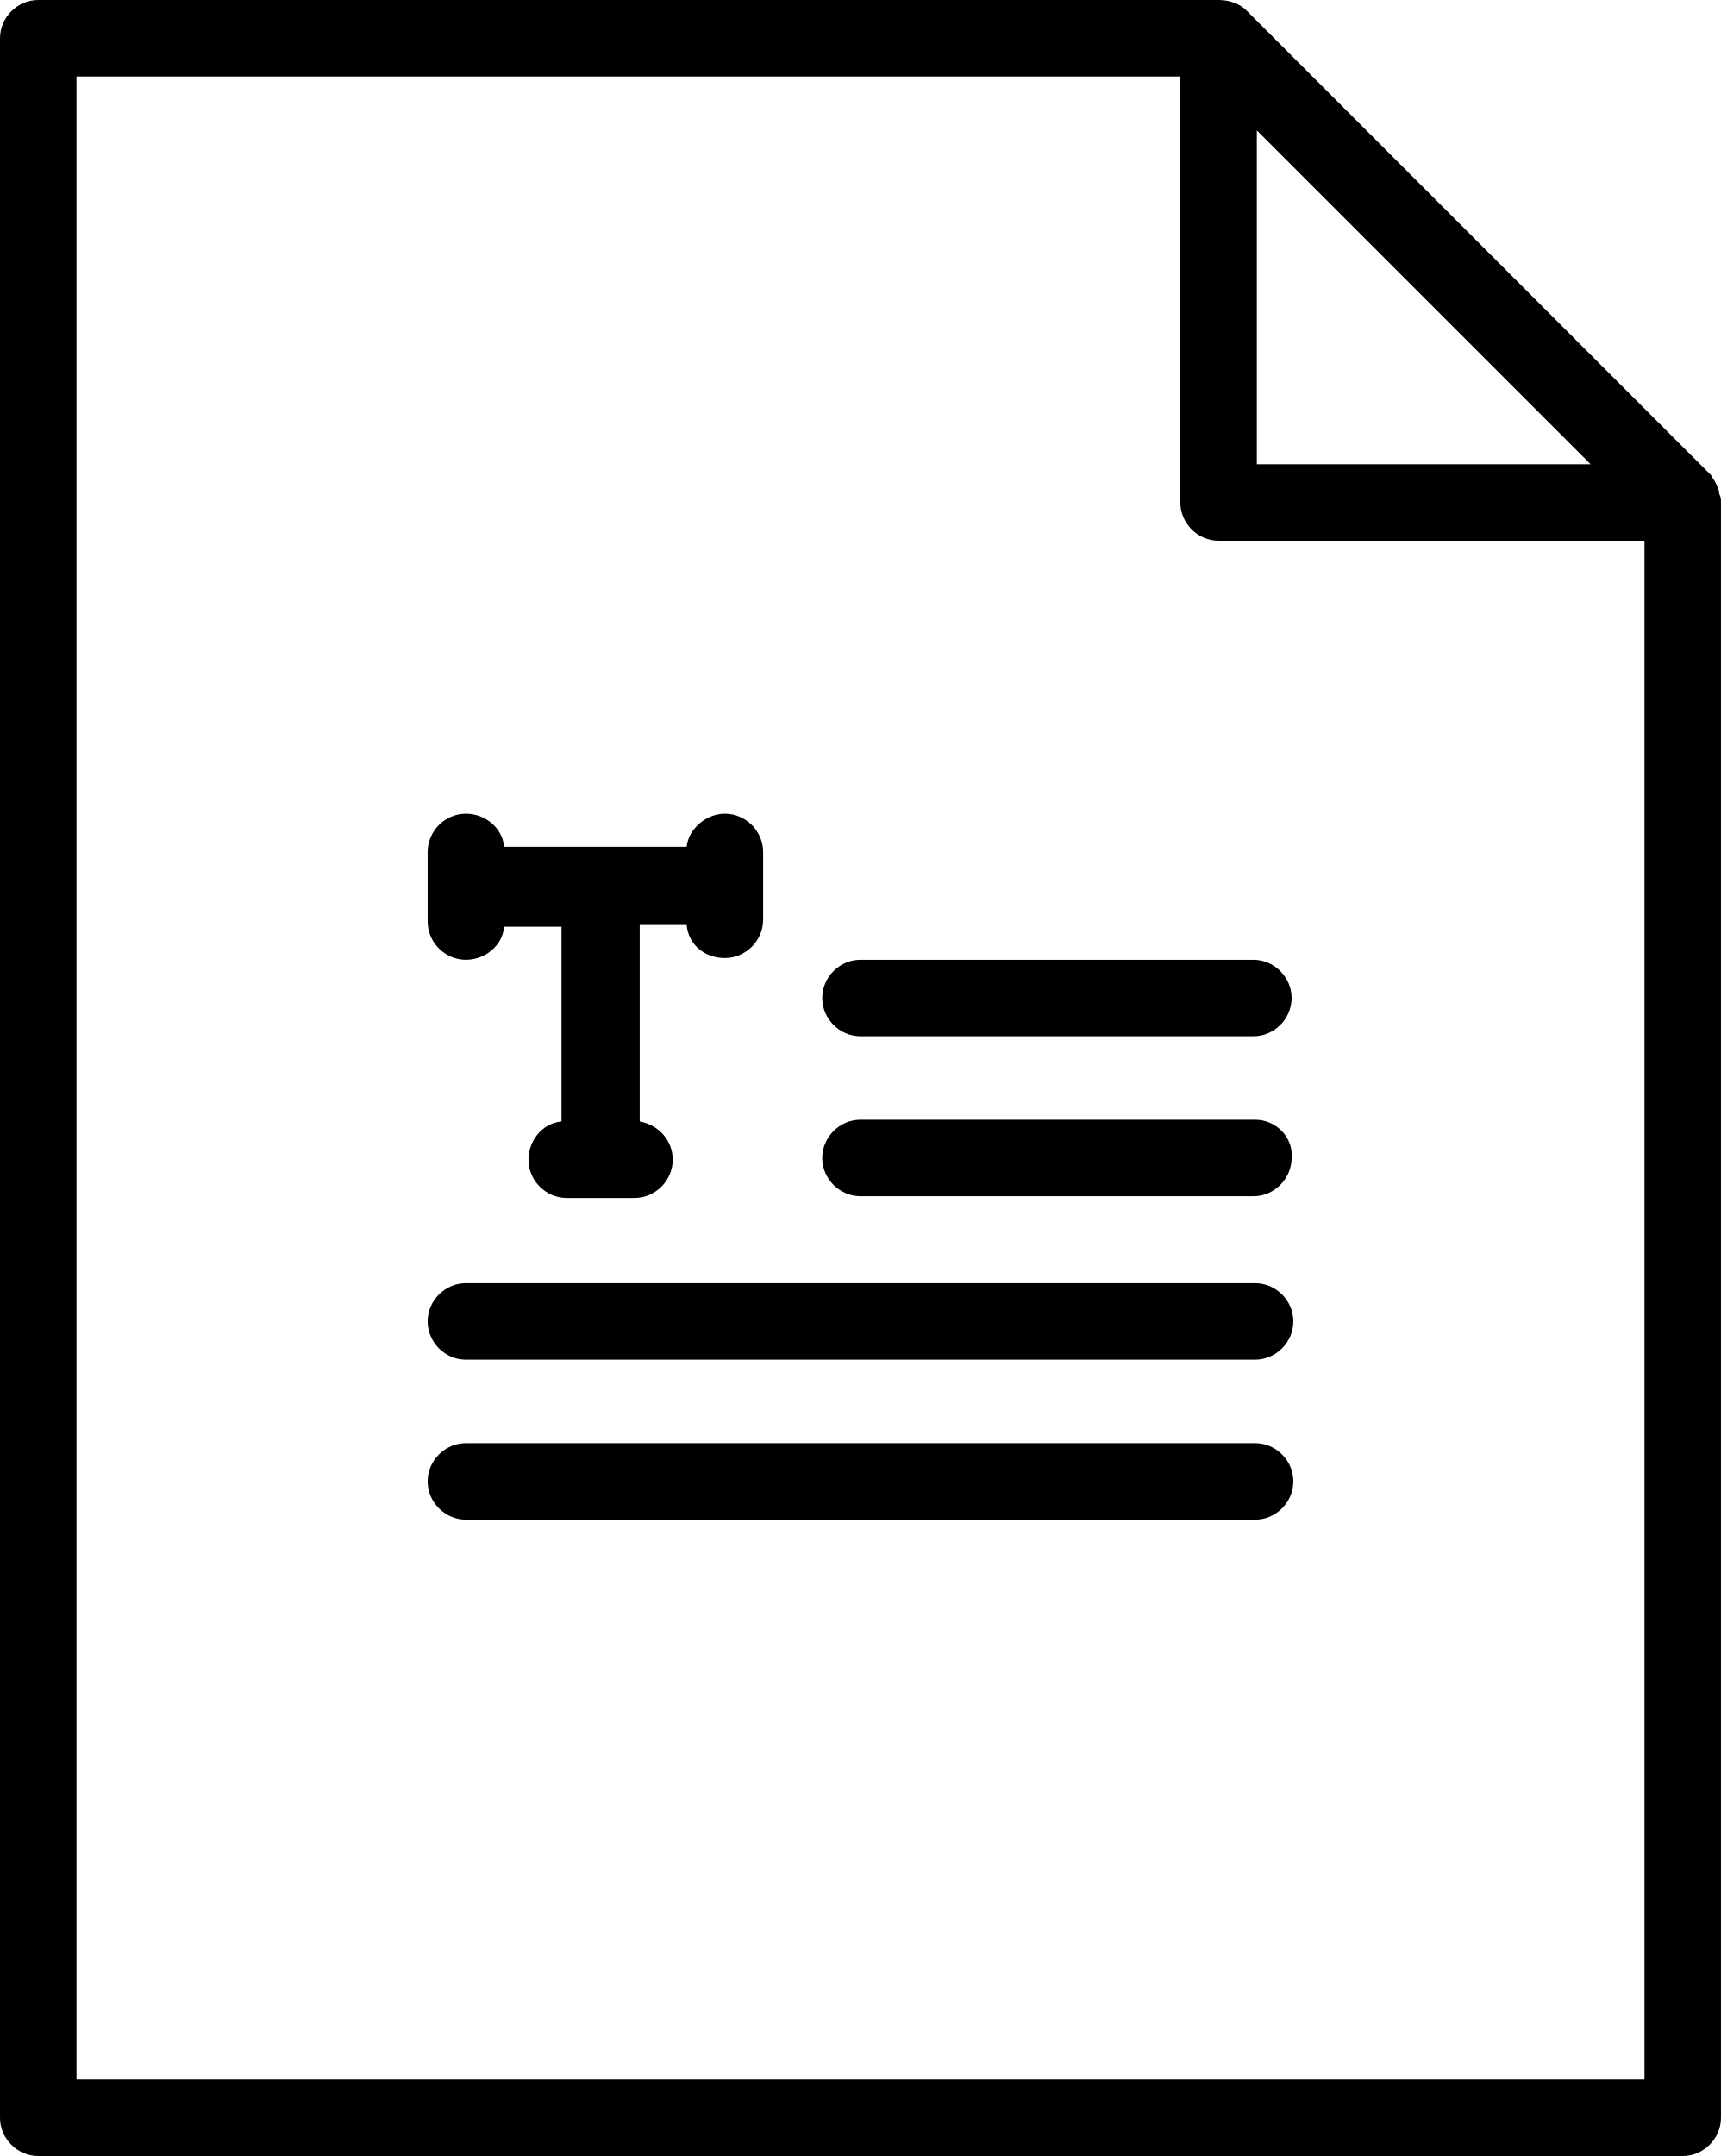
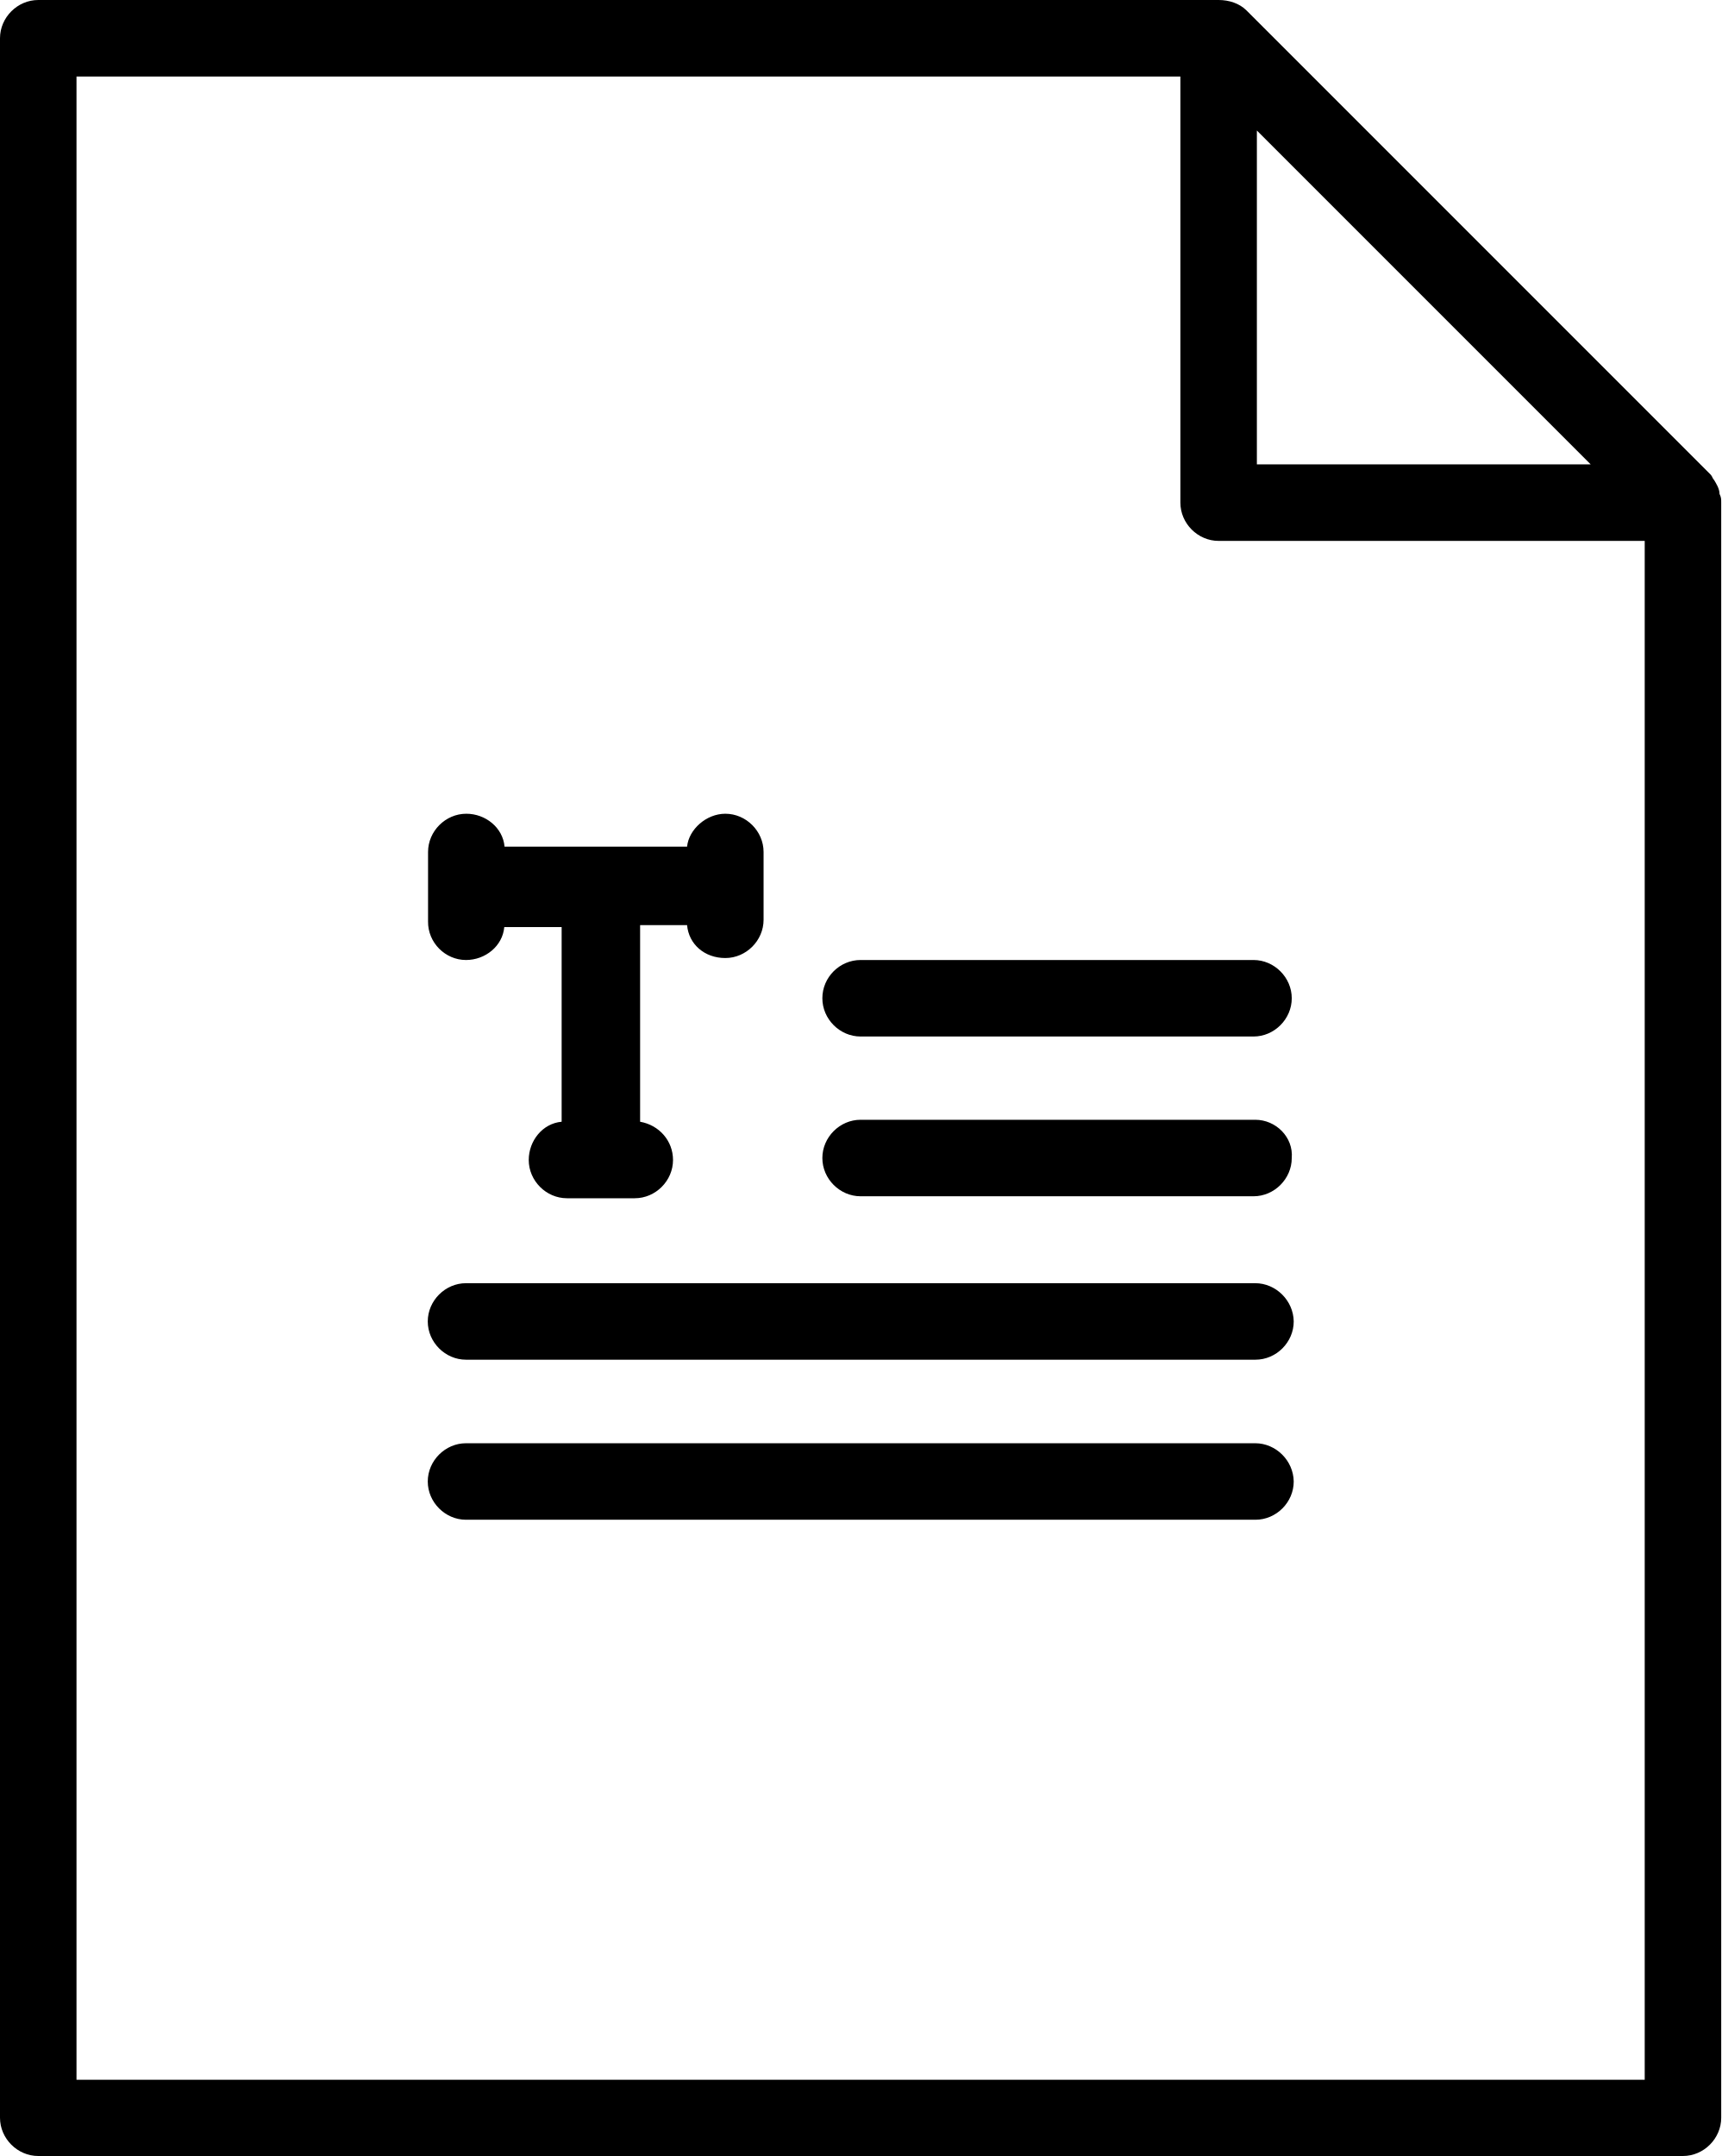
- <svg xmlns="http://www.w3.org/2000/svg" version="1.1" x="0px" y="0px" viewBox="0 0 99 124" enable-background="new 0 0 99 124" xml:space="preserve">
+ <svg xmlns="http://www.w3.org/2000/svg" version="1.1" id="Layer_1" x="0px" y="0px" viewBox="0 12.7 612 766.5" enable-background="new 0 12.7 612 766.5" xml:space="preserve">
  <g id="pdf_2_" display="none">
    <g id="pdf" display="inline">
      <g>
-         <path fill-rule="evenodd" clip-rule="evenodd" d="M98.9,28.3c0-0.1,0-0.2-0.1-0.3c-0.1-0.3-0.3-0.5-0.5-0.7L71.6,0.6v0     c-0.1-0.1-0.2-0.2-0.3-0.3c-0.1-0.1-0.2-0.1-0.4-0.2c-0.1,0-0.2-0.1-0.3-0.1C70.5,0,70.3,0,70.1,0H2.2C1,0,0,1,0,2.2v119.6     c0,1.2,1,2.2,2.2,2.2h94.6c1.2,0,2.2-1,2.2-2.2V28.8C99,28.7,99,28.5,98.9,28.3z M72.3,7.5l19.2,19.2H72.3V7.5z M94.6,119.6H4.4     V4.4h63.5v24.5c0,1.2,1,2.2,2.2,2.2h24.5V119.6z M59.2,71.2c-3.1-3.4-6.2-8.1-8.5-12.7c2.4-10.4,0.7-12.6,0-13.5     c-0.8-1-1.9-1.5-3.1-1.5c-0.5,0-1,0.1-1.5,0.3c-1.3,0.4-2.3,1.4-2.9,2.7c-1.1,2.7-0.4,6.9,2.1,12.6c-1.5,5.9-4,12.8-6.6,18.6     c-7.1,3.3-10.8,6.5-11.1,9.9c-0.1,1.1,0,3.2,2.4,5c0.7,0.5,1.5,0.8,2.4,0.8c2,0,3.8-1.4,5.9-4.3c1.3-1.9,2.8-4.4,4.3-7.5     c4.6-2,10.1-3.7,14.9-4.8c2.9,2.7,5.6,4.1,8,4.1c2,0,3.7-0.9,4.9-2.6c1.6-2.3,1.3-4,0.8-5c-0.9-1.7-2.9-2.6-6.2-2.6     C63.3,70.6,61.3,70.8,59.2,71.2z M32.4,89.2c-0.9-0.7-0.8-1.1-0.8-1.3c0.1-1,1.7-2.8,5.6-5C34.2,88.4,32.6,89.1,32.4,89.2z      M46.8,48.1c0.1-0.3,0.3-0.4,0.4-0.4c0.1,0,0.1,0,0.2,0c0.3,0.4,0.6,2,0,5.9C46.7,51.2,46.4,49.1,46.8,48.1z M43.5,76.7     c1.8-4.4,3.6-9.2,4.9-13.7c2,3.7,4.5,7.2,6.9,10.1C51.4,73.9,47.3,75.2,43.5,76.7z M67.4,75.1c0,0.1-0.1,0.4-0.4,0.8     c-0.6,0.8-1.1,0.9-1.5,0.9c-1,0-2.3-0.6-3.8-1.8c1.2-0.2,2.3-0.2,3.2-0.2C66.5,74.7,67.2,75,67.4,75.1z" />
+         <path d="M611.4,187.7c0-0.6,0-1.2-0.6-1.9c-0.6-1.9-1.9-3.1-3.1-4.3L442.6,16.4l0,0c-0.6-0.6-1.2-1.2-1.9-1.9s-1.2-0.6-2.5-1.2     c-0.6,0-1.2-0.6-1.9-0.6c-0.6,0-1.9,0-3.1,0H13.6C6.2,12.7,0,18.9,0,26.3v739.3c0,7.4,6.2,13.6,13.6,13.6h584.8     c7.4,0,13.6-6.2,13.6-13.6V190.8C612,190.1,612,188.9,611.4,187.7z M446.9,59.1l118.7,118.7H446.9V59.1z M584.8,752.1H27.2V39.9     h392.5v151.5c0,7.4,6.2,13.6,13.6,13.6h151.5V752.1z M366,452.9c-19.2-21-38.3-50.1-52.5-78.5c14.8-64.3,4.3-77.9,0-83.5     c-4.9-6.2-11.7-9.3-19.2-9.3c-3.1,0-6.2,0.6-9.3,1.9c-8,2.5-14.2,8.7-17.9,16.7c-6.8,16.7-2.5,42.7,13,77.9     c-9.3,36.5-24.7,79.1-40.8,115c-43.9,20.4-66.8,40.2-68.6,61.2c-0.6,6.8,0,19.8,14.8,30.9c4.3,3.1,9.3,4.9,14.8,4.9     c12.4,0,23.5-8.7,36.5-26.6c8-11.7,17.3-27.2,26.6-46.4c28.4-12.4,62.4-22.9,92.1-29.7c17.9,16.7,34.6,25.3,49.5,25.3     c12.4,0,22.9-5.6,30.3-16.1c9.9-14.2,8-24.7,4.9-30.9c-5.6-10.5-17.9-16.1-38.3-16.1C391.3,449.2,378.9,450.4,366,452.9z      M200.3,564.1c-5.6-4.3-4.9-6.8-4.9-8c0.6-6.2,10.5-17.3,34.6-30.9C211.4,559.2,201.5,563.5,200.3,564.1z M289.3,310.1     c0.6-1.9,1.9-2.5,2.5-2.5c0.6,0,0.6,0,1.2,0c1.9,2.5,3.7,12.4,0,36.5C288.7,329.2,286.8,316.3,289.3,310.1z M268.9,486.9     c11.1-27.2,22.3-56.9,30.3-84.7c12.4,22.9,27.8,44.5,42.7,62.4C317.7,469.6,292.4,477.6,268.9,486.9z M416.7,477     c0,0.6-0.6,2.5-2.5,4.9c-3.7,4.9-6.8,5.6-9.3,5.6c-6.2,0-14.2-3.7-23.5-11.1c7.4-1.2,14.2-1.2,19.8-1.2     C411.1,474.5,415.4,476.4,416.7,477z" />
      </g>
    </g>
  </g>
  <g id="Layer_2" display="none">
    <g id="image" display="inline">
      <g>
-         <path fill-rule="evenodd" clip-rule="evenodd" d="M98.9,28.4c-0.1-0.3-0.2-0.5-0.3-0.8c-0.1-0.1-0.2-0.2-0.3-0.3L71.6,0.6     c-0.4-0.4-1-0.6-1.6-0.6H2.2C1,0,0,1,0,2.2v119.6c0,1.2,1,2.2,2.2,2.2h94.6c1.2,0,2.2-1,2.2-2.2V28.9C99,28.7,99,28.6,98.9,28.4z      M72.3,7.5l19.2,19.2H72.3V7.5z M94.6,119.6H4.4V4.4h63.5v24.5c0,1.2,1,2.2,2.2,2.2h24.5V119.6z M24.6,47.2v37.9     c0,1.2,1,2.2,2.2,2.2h45.4c1.2,0,2.2-1,2.2-2.2V47.2c0-1.2-1-2.2-2.2-2.2H26.8C25.6,45,24.6,46,24.6,47.2z M29,49.4h41v18.2     l-9.2-9.2c-0.8-0.8-2.3-0.8-3.1,0L43.3,72.7l-4.2-4.3c-0.8-0.8-2.3-0.8-3.1,0l-6.9,7V49.4z M29,81.6l8.5-8.5l4.3,4.2     c0.8,0.8,2.3,0.8,3.1,0l14.3-14.3L70,73.8V83H29V81.6z M46.6,59.2c0-3.6-2.9-6.5-6.5-6.5c-3.6,0-6.5,2.9-6.5,6.5     c0,3.6,2.9,6.5,6.5,6.5C43.7,65.7,46.6,62.8,46.6,59.2z M38,59.2c0-1.1,0.9-2.1,2.1-2.1c1.2,0,2.1,0.9,2.1,2.1     c0,1.1-0.9,2.1-2.1,2.1C38.9,61.3,38,60.4,38,59.2z" />
+         <path d="M611.4,188.3c-0.6-1.9-1.2-3.1-1.9-4.9c-0.6-0.6-1.2-1.2-1.9-1.9L442.6,16.4c-2.5-2.5-6.2-3.7-9.9-3.7H13.6     C6.2,12.7,0,18.9,0,26.3v739.3c0,7.4,6.2,13.6,13.6,13.6h584.8c7.4,0,13.6-6.2,13.6-13.6V191.4C612,190.1,612,189.5,611.4,188.3z      M446.9,59.1l118.7,118.7H446.9V59.1z M584.8,752.1H27.2V39.9h392.5v151.5c0,7.4,6.2,13.6,13.6,13.6h151.5V752.1z M152.1,304.5     v234.3c0,7.4,6.2,13.6,13.6,13.6h280.7c7.4,0,13.6-6.2,13.6-13.6V304.5c0-7.4-6.2-13.6-13.6-13.6H165.7     C158.3,290.9,152.1,297.1,152.1,304.5z M179.3,318.1h253.5v112.5l-56.9-56.9c-4.9-4.9-14.2-4.9-19.2,0l-89,88.4l-26-26.6     c-4.9-4.9-14.2-4.9-19.2,0l-42.7,43.3V318.1H179.3z M179.3,517.2l52.5-52.5l26.6,26c4.9,4.9,14.2,4.9,19.2,0l88.4-88.4l66.8,66.8     v56.9H179.3V517.2z M288.1,378.7c0-22.3-17.9-40.2-40.2-40.2c-22.3,0-40.2,17.9-40.2,40.2c0,22.3,17.9,40.2,40.2,40.2     S288.1,400.9,288.1,378.7z M234.9,378.7c0-6.8,5.6-13,13-13c7.4,0,13,5.6,13,13c0,6.8-5.6,13-13,13     C240.5,391.7,234.9,386.1,234.9,378.7z" />
      </g>
    </g>
  </g>
  <g id="Layer_3" display="none">
    <g id="video" display="inline">
      <g>
-         <path fill-rule="evenodd" clip-rule="evenodd" d="M98.9,28.4c-0.1-0.3-0.2-0.5-0.3-0.8c-0.1-0.1-0.2-0.2-0.3-0.3L71.6,0.6     c-0.4-0.4-1-0.6-1.6-0.6H2.2C1,0,0,1,0,2.2v119.6c0,1.2,1,2.2,2.2,2.2h94.6c1.2,0,2.2-1,2.2-2.2V28.9C99,28.7,99,28.6,98.9,28.4z      M72.3,7.5l19.2,19.2H72.3V7.5z M94.6,119.6H4.4V4.4h63.5v24.5c0,1.2,1,2.2,2.2,2.2h24.5V119.6z M59.9,67l-14.5-9.9     c-0.7-0.5-1.5-0.5-2.3-0.1c-0.7,0.4-1.2,1.1-1.2,1.9v19.8c0,0.8,0.5,1.6,1.2,1.9c0.3,0.2,0.7,0.3,1,0.3c0.4,0,0.9-0.1,1.2-0.4     l14.5-9.9c0.6-0.4,1-1.1,1-1.8C60.9,68.1,60.5,67.4,59.9,67z M46.4,74.6V63.1l8.4,5.8L46.4,74.6z M49.5,45.6     c-12.8,0-23.3,10.4-23.3,23.3c0,12.8,10.5,23.3,23.3,23.3c12.8,0,23.3-10.4,23.3-23.3C72.8,56,62.3,45.6,49.5,45.6z M49.5,87.7     c-10.4,0-18.9-8.5-18.9-18.9c0-10.4,8.5-18.9,18.9-18.9c10.4,0,18.9,8.5,18.9,18.9C68.4,79.3,59.9,87.7,49.5,87.7z" />
+         <path d="M611.4,188.3c-0.6-1.9-1.2-3.1-1.9-4.9c-0.6-0.6-1.2-1.2-1.9-1.9L442.6,16.4c-2.5-2.5-6.2-3.7-9.9-3.7H13.6     C6.2,12.7,0,18.9,0,26.3v739.3c0,7.4,6.2,13.6,13.6,13.6h584.8c7.4,0,13.6-6.2,13.6-13.6V191.4C612,190.1,612,189.5,611.4,188.3z      M446.9,59.1l118.7,118.7H446.9V59.1z M584.8,752.1H27.2V39.9h392.5v151.5c0,7.4,6.2,13.6,13.6,13.6h151.5V752.1z M370.3,426.9     l-89.6-61.2c-4.3-3.1-9.3-3.1-14.2-0.6c-4.3,2.5-7.4,6.8-7.4,11.7v122.4c0,4.9,3.1,9.9,7.4,11.7c1.9,1.2,4.3,1.9,6.2,1.9     c2.5,0,5.6-0.6,7.4-2.5l89.6-61.2c3.7-2.5,6.2-6.8,6.2-11.1C376.5,433.7,374,429.4,370.3,426.9z M286.8,473.9v-71.1l51.9,35.9     L286.8,473.9z M306,294.6c-79.1,0-144,64.3-144,144c0,79.1,64.9,144,144,144s144-64.3,144-144S385.1,294.6,306,294.6z M306,554.9     c-64.3,0-116.8-52.5-116.8-116.8S241.7,321.2,306,321.2S422.8,373.7,422.8,438C422.8,502.9,370.3,554.9,306,554.9z" />
      </g>
    </g>
  </g>
  <g id="Layer_4" display="none">
    <g id="zip" display="inline">
      <g>
-         <path fill-rule="evenodd" clip-rule="evenodd" d="M98.9,28.4c-0.1-0.3-0.2-0.5-0.3-0.8c0,0,0,0,0,0c-0.1-0.1-0.2-0.2-0.3-0.3     L71.7,0.6c-0.4-0.4-1-0.6-1.6-0.6H2.2C1,0,0,1,0,2.2v119.6c0,1.2,1,2.2,2.2,2.2h94.6c1.2,0,2.2-1,2.2-2.2V28.9     C99,28.7,99,28.6,98.9,28.4z M72.3,7.5l19.2,19.2H72.3V7.5z M94.6,119.6H4.4V4.4h63.5v24.5c0,1.2,1,2.2,2.2,2.2h24.5V119.6z      M49.7,84.7c0.6,0,1.1-0.2,1.6-0.6c0.4-0.4,0.6-1,0.6-1.6c0-0.6-0.2-1.1-0.6-1.6c-0.8-0.8-2.3-0.8-3.1,0c-0.4,0.4-0.6,1-0.6,1.6     c0,0.6,0.2,1.1,0.6,1.6C48.5,84.5,49.1,84.7,49.7,84.7z M55.8,68.4h-3.9v-2.7h3c1.2,0,2.2-1,2.2-2.2c0-1.2-1-2.2-2.2-2.2h-3v-3.2     h3c1.2,0,2.2-1,2.2-2.2c0-1.2-1-2.2-2.2-2.2h-3v-3.2h3c1.2,0,2.2-1,2.2-2.2c0-1.2-1-2.2-2.2-2.2h-3v-1.6c0-1.2-1-2.2-2.2-2.2     h-5.2c-1.2,0-2.2,1-2.2,2.2c0,1.2,1,2.2,2.2,2.2h3v3.2h-3c-1.2,0-2.2,1-2.2,2.2c0,1.2,1,2.2,2.2,2.2h3v3.2h-3     c-1.2,0-2.2,1-2.2,2.2c0,1.2,1,2.2,2.2,2.2h3v6.5h-4.3c-1.2,0-2.2,1-2.2,2.2V89c0,1.2,1,2.2,2.2,2.2h12.7c1.2,0,2.2-1,2.2-2.2     V70.6C58,69.4,57,68.4,55.8,68.4z M53.6,86.8h-8.3v-14h8.3V86.8z" />
+         <path d="M611.4,188.3c-0.6-1.9-1.2-3.1-1.9-4.9l0,0c-0.6-0.6-1.2-1.2-1.9-1.9L443.2,16.4c-2.5-2.5-6.2-3.7-9.9-3.7H13.6     C6.2,12.7,0,18.9,0,26.3v739.3c0,7.4,6.2,13.6,13.6,13.6h584.8c7.4,0,13.6-6.2,13.6-13.6V191.4C612,190.1,612,189.5,611.4,188.3z      M446.9,59.1l118.7,118.7H446.9V59.1z M584.8,752.1H27.2V39.9h392.5v151.5c0,7.4,6.2,13.6,13.6,13.6h151.5V752.1z M307.2,536.3     c3.7,0,6.8-1.2,9.9-3.7c2.5-2.5,3.7-6.2,3.7-9.9c0-3.7-1.2-6.8-3.7-9.9c-4.9-4.9-14.2-4.9-19.2,0c-2.5,2.5-3.7,6.2-3.7,9.9     c0,3.7,1.2,6.8,3.7,9.9C299.8,535.1,303.5,536.3,307.2,536.3z M344.9,435.6h-24.1v-16.7h18.5c7.4,0,13.6-6.2,13.6-13.6     s-6.2-13.6-13.6-13.6h-18.5v-19.8h18.5c7.4,0,13.6-6.2,13.6-13.6s-6.2-13.6-13.6-13.6h-18.5v-19.8h18.5c7.4,0,13.6-6.2,13.6-13.6     c0-7.4-6.2-13.6-13.6-13.6h-18.5v-9.9c0-7.4-6.2-13.6-13.6-13.6h-32.1c-7.4,0-13.6,6.2-13.6,13.6s6.2,13.6,13.6,13.6h18.5v19.8     h-18.5c-7.4,0-13.6,6.2-13.6,13.6s6.2,13.6,13.6,13.6h18.5v19.8h-18.5c-7.4,0-13.6,6.2-13.6,13.6s6.2,13.6,13.6,13.6h18.5v40.2     h-26.6c-7.4,0-13.6,6.2-13.6,13.6v113.7c0,7.4,6.2,13.6,13.6,13.6h78.5c7.4,0,13.6-6.2,13.6-13.6V449.2     C358.5,441.7,352.4,435.6,344.9,435.6z M331.3,549.3H280v-86.5h51.3V549.3z" />
      </g>
    </g>
  </g>
  <g id="Layer_5">
    <g id="txt">
      <g>
-         <path fill-rule="evenodd" clip-rule="evenodd" d="M98.9,28.4c0-0.3-0.2-0.6-0.3-0.8c-0.1-0.1-0.1-0.2-0.2-0.3h0L71.7,0.6     c-0.4-0.4-1-0.6-1.6-0.6H2.2C1,0,0,1,0,2.2v119.6c0,1.2,1,2.2,2.2,2.2h94.6c1.2,0,2.2-1,2.2-2.2V28.9C99,28.7,99,28.6,98.9,28.4z      M72.3,7.5l19.2,19.2H72.3V7.5z M94.6,119.6H4.4V4.4h63.5v24.5c0,1.2,1,2.2,2.2,2.2h24.5V119.6z M26.8,55.2     c1.1,0,2.1-0.8,2.2-1.9h3.3v11.2c-1.1,0.1-1.9,1.1-1.9,2.2c0,1.2,1,2.2,2.2,2.2h3.9c1.2,0,2.2-1,2.2-2.2c0-1.1-0.8-2-1.9-2.2     V53.2h2.7c0.1,1.1,1,1.9,2.2,1.9c1.2,0,2.2-1,2.2-2.2v-3.9c0-1.2-1-2.2-2.2-2.2c-1.1,0-2.1,0.9-2.2,1.9H29     c-0.1-1.1-1.1-1.9-2.2-1.9c-1.2,0-2.2,1-2.2,2.2V53C24.6,54.2,25.6,55.2,26.8,55.2z M72.2,73.8H26.8c-1.2,0-2.2,1-2.2,2.2     c0,1.2,1,2.2,2.2,2.2h45.4c1.2,0,2.2-1,2.2-2.2C74.4,74.8,73.4,73.8,72.2,73.8z M72.2,83H26.8c-1.2,0-2.2,1-2.2,2.2     c0,1.2,1,2.2,2.2,2.2h45.4c1.2,0,2.2-1,2.2-2.2C74.4,84,73.4,83,72.2,83z M47.3,57.4c0,1.2,1,2.2,2.2,2.2h22.6     c1.2,0,2.2-1,2.2-2.2c0-1.2-1-2.2-2.2-2.2H49.5C48.3,55.2,47.3,56.2,47.3,57.4z M72.2,64.4H49.5c-1.2,0-2.2,1-2.2,2.2     c0,1.2,1,2.2,2.2,2.2h22.6c1.2,0,2.2-1,2.2-2.2C74.4,65.4,73.4,64.4,72.2,64.4z" />
+         <path d="M611.4,188.3c0-1.9-1.2-3.7-1.9-4.9c-0.6-0.6-0.6-1.2-1.2-1.9l0,0L443.2,16.4c-2.5-2.5-6.2-3.7-9.9-3.7H13.6     C6.2,12.7,0,18.9,0,26.3v739.3c0,7.4,6.2,13.6,13.6,13.6h584.8c7.4,0,13.6-6.2,13.6-13.6V191.4C612,190.1,612,189.5,611.4,188.3z      M446.9,59.1l118.7,118.7H446.9V59.1z M584.8,752.1H27.2V39.9h392.5v151.5c0,7.4,6.2,13.6,13.6,13.6h151.5V752.1z M165.7,354     c6.8,0,13-4.9,13.6-11.7h20.4v69.2c-6.8,0.6-11.7,6.8-11.7,13.6c0,7.4,6.2,13.6,13.6,13.6h24.1c7.4,0,13.6-6.2,13.6-13.6     c0-6.8-4.9-12.4-11.7-13.6v-69.9h16.7c0.6,6.8,6.2,11.7,13.6,11.7c7.4,0,13.6-6.2,13.6-13.6v-24.1c0-7.4-6.2-13.6-13.6-13.6     c-6.8,0-13,5.6-13.6,11.7h-64.9c-0.6-6.8-6.8-11.7-13.6-11.7c-7.4,0-13.6,6.2-13.6,13.6v24.7C152.1,347.8,158.3,354,165.7,354z      M446.3,468.9H165.7c-7.4,0-13.6,6.2-13.6,13.6c0,7.4,6.2,13.6,13.6,13.6h280.7c7.4,0,13.6-6.2,13.6-13.6     C459.9,475.1,453.7,468.9,446.3,468.9z M446.3,525.8H165.7c-7.4,0-13.6,6.2-13.6,13.6s6.2,13.6,13.6,13.6h280.7     c7.4,0,13.6-6.2,13.6-13.6C459.9,532,453.7,525.8,446.3,525.8z M292.4,367.6c0,7.4,6.2,13.6,13.6,13.6h139.7     c7.4,0,13.6-6.2,13.6-13.6s-6.2-13.6-13.6-13.6H306C298.6,354,292.4,360.1,292.4,367.6z M446.3,410.8H306     c-7.4,0-13.6,6.2-13.6,13.6c0,7.4,6.2,13.6,13.6,13.6h139.7c7.4,0,13.6-6.2,13.6-13.6C459.9,417,453.7,410.8,446.3,410.8z" />
      </g>
    </g>
  </g>
  <g id="Layer_6" display="none">
    <g id="powerpoint" display="inline">
      <g>
-         <path fill-rule="evenodd" clip-rule="evenodd" d="M98.3,27.3L71.6,0.6c-0.4-0.4-1-0.6-1.6-0.6H2.2C1,0,0,1,0,2.2v119.6     c0,1.2,1,2.2,2.2,2.2h94.6c1.2,0,2.2-1,2.2-2.2V28.9C99,28.3,98.7,27.7,98.3,27.3z M72.3,7.5l19.2,19.2H72.3V7.5z M94.6,119.6     H4.4V4.4h63.5v24.5c0,1.2,1,2.2,2.2,2.2h24.5V119.6z M52.4,45.9c-1.2,0-2.2,1-2.2,2.2v17.8c0,1.2,1,2.2,2.2,2.2h17.8     c1.2,0,2.2-1,2.2-2.2C72.4,54.9,63.5,45.9,52.4,45.9z M54.6,63.7V50.5c6.9,1,12.3,6.4,13.3,13.3H54.6z M64.1,69.9H48.4V54.3     c0-1.2-1-2.2-2.2-2.2c-11,0-20,9-20,20c0,11,9,20,20,20c11,0,20-9,20-20C66.3,70.9,65.3,69.9,64.1,69.9z M46.2,87.7     c-8.6,0-15.6-7-15.6-15.6c0-7.9,5.9-14.4,13.4-15.5v15.5c0,1.2,1,2.2,2.2,2.2h15.5C60.7,81.9,54.1,87.7,46.2,87.7z" />
+         <path d="M607.7,181.5L442.6,16.4c-2.5-2.5-6.2-3.7-9.9-3.7H13.6C6.2,12.7,0,18.9,0,26.3v739.3c0,7.4,6.2,13.6,13.6,13.6h584.8     c7.4,0,13.6-6.2,13.6-13.6V191.4C612,187.7,610.1,184,607.7,181.5z M446.9,59.1l118.7,118.7H446.9V59.1z M584.8,752.1H27.2V39.9     h392.5v151.5c0,7.4,6.2,13.6,13.6,13.6h151.5V752.1z M323.9,296.5c-7.4,0-13.6,6.2-13.6,13.6v110c0,7.4,6.2,13.6,13.6,13.6h110     c7.4,0,13.6-6.2,13.6-13.6C447.6,352.1,392.5,296.5,323.9,296.5z M337.5,406.5v-81.6c42.7,6.2,76,39.6,82.2,82.2h-82.2V406.5z      M396.3,444.8h-97.1v-96.4c0-7.4-6.2-13.6-13.6-13.6c-68,0-123.6,55.6-123.6,123.6s55.6,123.6,123.6,123.6     s123.6-55.6,123.6-123.6C409.9,451,403.7,444.8,396.3,444.8z M285.6,554.9c-53.2,0-96.4-43.3-96.4-96.4c0-48.8,36.5-89,82.8-95.8     v95.8c0,7.4,6.2,13.6,13.6,13.6h95.8C375.2,519,334.4,554.9,285.6,554.9z" />
      </g>
    </g>
  </g>
  <g id="Layer_7" display="none">
    <g id="music" display="inline">
      <g>
-         <path fill-rule="evenodd" clip-rule="evenodd" d="M98.3,27.3L71.6,0.6c-0.4-0.4-1-0.6-1.6-0.6H2.2C1,0,0,1,0,2.2v119.6     c0,1.2,1,2.2,2.2,2.2h94.6c1.2,0,2.2-1,2.2-2.2V28.9C99,28.3,98.7,27.7,98.3,27.3z M72.3,7.5l19.2,19.2H72.3V7.5z M94.6,119.6     H4.4V4.4h63.5v24.5c0,1.2,1,2.2,2.2,2.2h24.5V119.6z M69.2,46.7c0-0.1-0.1-0.2-0.1-0.3c-0.1-0.1-0.1-0.3-0.2-0.4     c0-0.1-0.1-0.2-0.2-0.2c0-0.1-0.1-0.1-0.1-0.1c0,0-0.1-0.1-0.1-0.1c-0.1-0.1-0.1-0.1-0.2-0.1c0,0,0,0,0,0     c-0.1-0.1-0.1-0.1-0.2-0.1c-0.2-0.1-0.4-0.1-0.6-0.2c-0.1,0-0.2,0-0.4,0c-0.1,0-0.3,0-0.4,0c0,0-0.1,0-0.1,0l-24.8,6.2     c-0.1,0-0.1,0-0.2,0.1c-0.1,0-0.2,0-0.2,0.1c-0.3,0.1-0.6,0.3-0.8,0.6c-0.1,0.1-0.2,0.2-0.2,0.3c-0.1,0.1-0.1,0.2-0.2,0.3     c0,0,0,0,0,0C40.1,52.8,40,52.9,40,53c0,0.1-0.1,0.3-0.1,0.5v22.9c-1.3-0.7-2.7-1.2-4.3-1.2c-4.8,0-8.7,3.9-8.7,8.7     c0,4.8,3.9,8.7,8.7,8.7c4.8,0,8.7-3.9,8.7-8.7V55.2l20.6-5.2v20.1c-1.3-0.7-2.7-1.1-4.3-1.1c-4.8,0-8.7,3.9-8.7,8.7     c0,4.8,3.9,8.7,8.7,8.7c4.8,0,8.7-3.9,8.7-8.7V47.2C69.3,47.1,69.3,47,69.2,46.7C69.3,46.8,69.2,46.7,69.2,46.7z M35.6,88.3     c-2.4,0-4.3-1.9-4.3-4.3c0-2.4,1.9-4.3,4.3-4.3c2.4,0,4.3,1.9,4.3,4.3C39.9,86.3,38,88.3,35.6,88.3z M60.6,82     c-2.4,0-4.3-1.9-4.3-4.3c0-2.4,1.9-4.3,4.3-4.3c2.4,0,4.3,1.9,4.3,4.3C64.9,80.1,63,82,60.6,82z" />
+         <path d="M607.7,181.5L442.6,16.4c-2.5-2.5-6.2-3.7-9.9-3.7H13.6C6.2,12.7,0,18.9,0,26.3v739.3c0,7.4,6.2,13.6,13.6,13.6h584.8     c7.4,0,13.6-6.2,13.6-13.6V191.4C612,187.7,610.1,184,607.7,181.5z M446.9,59.1l118.7,118.7H446.9V59.1z M584.8,752.1H27.2V39.9     h392.5v151.5c0,7.4,6.2,13.6,13.6,13.6h151.5V752.1z M427.8,301.4c0-0.6-0.6-1.2-0.6-1.9c-0.6-0.6-0.6-1.9-1.2-2.5     c0-0.6-0.6-1.2-1.2-1.2c0-0.6-0.6-0.6-0.6-0.6l-0.6-0.6c-0.6-0.6-0.6-0.6-1.2-0.6l0,0c-0.6-0.6-0.6-0.6-1.2-0.6     c-1.2-0.6-2.5-0.6-3.7-1.2c-0.6,0-1.2,0-2.5,0c-0.6,0-1.9,0-2.5,0h-0.6l-153.3,38.3c-0.6,0-0.6,0-1.2,0.6c-0.6,0-1.2,0-1.2,0.6     c-1.9,0.6-3.7,1.9-4.9,3.7c-0.6,0.6-1.2,1.2-1.2,1.9c-0.6,0.6-0.6,1.2-1.2,1.9l0,0c-0.6,0-1.2,0.6-1.2,1.2s-0.6,1.9-0.6,3.1V485     c-8-4.3-16.7-7.4-26.6-7.4c-29.7,0-53.8,24.1-53.8,53.8c0,29.7,24.1,53.8,53.8,53.8s53.8-24.1,53.8-53.8V354l127.3-32.1v124.3     c-8-4.3-16.7-6.8-26.6-6.8c-29.7,0-53.8,24.1-53.8,53.8c0,29.7,24.1,53.8,53.8,53.8c29.7,0,53.8-24.1,53.8-53.8V304.5     C428.4,303.9,428.4,303.3,427.8,301.4C428.4,302,427.8,301.4,427.8,301.4z M220.1,558.6c-14.8,0-26.6-11.7-26.6-26.6     s11.7-26.6,26.6-26.6c14.8,0,26.6,11.7,26.6,26.6C246.7,546.2,234.9,558.6,220.1,558.6z M374.6,519.6     c-14.8,0-26.6-11.7-26.6-26.6s11.7-26.6,26.6-26.6s26.6,11.7,26.6,26.6S389.5,519.6,374.6,519.6z" />
      </g>
    </g>
  </g>
  <g id="Layer_8" display="none">
    <g id="powerpoint_or_excel" display="inline">
      <g>
-         <path fill-rule="evenodd" clip-rule="evenodd" d="M98.3,27.3L71.7,0.6c-0.2-0.2-0.4-0.3-0.6-0.4c-0.3-0.2-0.6-0.2-1-0.2H2.2     C1,0,0,1,0,2.2v119.6c0,1.2,1,2.2,2.2,2.2h94.6c1.2,0,2.2-1,2.2-2.2V28.9C99,28.3,98.7,27.7,98.3,27.3z M72.3,7.5l19.2,19.2H72.3     V7.5z M94.6,119.6H4.4V4.4h63.5v24.5c0,1.2,1,2.2,2.2,2.2h24.5V119.6z M61.6,47.2v37.9c0,1.2,1,2.2,2.2,2.2h8.3     c1.2,0,2.2-1,2.2-2.2V47.2c0-1.2-1-2.2-2.2-2.2h-8.3C62.6,45.1,61.6,46,61.6,47.2z M66,49.4H70V83H66V49.4z M53.7,54.7h-8.3     c-1.2,0-2.2,1-2.2,2.2v28.3c0,1.2,1,2.2,2.2,2.2h8.3c1.2,0,2.2-1,2.2-2.2V56.9C55.9,55.7,54.9,54.7,53.7,54.7z M51.5,83h-3.9     V59.1h3.9V83z M35.1,64h-8.3c-1.2,0-2.2,1-2.2,2.2v19c0,1.2,1,2.2,2.2,2.2h8.3c1.2,0,2.2-1,2.2-2.2v-19C37.3,65,36.4,64,35.1,64z      M32.9,83H29V68.4h3.9V83z" />
+         <path d="M607.7,181.5L443.2,16.4c-1.2-1.2-2.5-1.9-3.7-2.5c-1.9-1.2-3.7-1.2-6.2-1.2H13.6C6.2,12.7,0,18.9,0,26.3v739.3     c0,7.4,6.2,13.6,13.6,13.6h584.8c7.4,0,13.6-6.2,13.6-13.6V191.4C612,187.7,610.1,184,607.7,181.5z M446.9,59.1l118.7,118.7     H446.9V59.1z M584.8,752.1H27.2V39.9h392.5v151.5c0,7.4,6.2,13.6,13.6,13.6h151.5V752.1z M380.8,304.5v234.3     c0,7.4,6.2,13.6,13.6,13.6h51.3c7.4,0,13.6-6.2,13.6-13.6V304.5c0-7.4-6.2-13.6-13.6-13.6h-51.3     C387,291.5,380.8,297.1,380.8,304.5z M408,318.1h24.7v207.7H408V318.1z M332,350.9h-51.3c-7.4,0-13.6,6.2-13.6,13.6v174.9     c0,7.4,6.2,13.6,13.6,13.6H332c7.4,0,13.6-6.2,13.6-13.6V364.5C345.6,357.1,339.4,350.9,332,350.9z M318.4,525.8h-24.1V378.1     h24.1V525.8z M217,408.4h-51.3c-7.4,0-13.6,6.2-13.6,13.6v117.5c0,7.4,6.2,13.6,13.6,13.6H217c7.4,0,13.6-6.2,13.6-13.6V422     C230.6,414.5,225,408.4,217,408.4z M203.4,525.8h-24.1v-90.3h24.1V525.8z" />
      </g>
    </g>
  </g>
  <g id="Layer_9" display="none">
    <g id="excel" display="inline">
      <g>
-         <path fill-rule="evenodd" clip-rule="evenodd" d="M98.3,27.3L71.6,0.6c-0.4-0.4-1-0.6-1.6-0.6H2.2C1,0,0,1,0,2.2v119.6     c0,1.2,1,2.2,2.2,2.2h94.6c1.2,0,2.2-1,2.2-2.2V28.9C99,28.3,98.7,27.7,98.3,27.3z M72.3,7.5l19.2,19.2H72.3V7.5z M94.6,119.6     H4.4V4.4h63.5v24.5c0,1.2,1,2.2,2.2,2.2h24.5V119.6z M24.6,47.2v37.9c0,1.2,1,2.2,2.2,2.2h45.4c1.2,0,2.2-1,2.2-2.2V47.2     c0-1.2-1-2.2-2.2-2.2H26.8C25.6,45,24.6,46,24.6,47.2z M51.7,49.4H70v8.3H51.7V49.4z M51.7,62.1H70v8.3H51.7V62.1z M51.7,74.7H70     V83H51.7V74.7z M29,49.4h18.3v8.3H29V49.4z M29,62.1h18.3v8.3H29V62.1z M29,74.7h18.3V83H29V74.7z" />
+         <path d="M607.7,181.5L442.6,16.4c-2.5-2.5-6.2-3.7-9.9-3.7H13.6C6.2,12.7,0,18.9,0,26.3v739.3c0,7.4,6.2,13.6,13.6,13.6h584.8     c7.4,0,13.6-6.2,13.6-13.6V191.4C612,187.7,610.1,184,607.7,181.5z M446.9,59.1l118.7,118.7H446.9V59.1z M584.8,752.1H27.2V39.9     h392.5v151.5c0,7.4,6.2,13.6,13.6,13.6h151.5V752.1z M152.1,304.5v234.3c0,7.4,6.2,13.6,13.6,13.6h280.7     c7.4,0,13.6-6.2,13.6-13.6V304.5c0-7.4-6.2-13.6-13.6-13.6H165.7C158.3,290.9,152.1,297.1,152.1,304.5z M319.6,318.1h113.1v51.3     H319.6V318.1z M319.6,396.6h113.1v51.3H319.6V396.6z M319.6,474.5h113.1v51.3H319.6V474.5z M179.3,318.1h113.1v51.3H179.3V318.1z      M179.3,396.6h113.1v51.3H179.3V396.6z M179.3,474.5h113.1v51.3H179.3V474.5z" />
      </g>
    </g>
  </g>
  <g id="Layer_10" display="none">
    <g id="eps_or_ai_2" display="inline">
      <g>
-         <path fill-rule="evenodd" clip-rule="evenodd" d="M98.9,28.4c-0.1-0.3-0.2-0.5-0.3-0.8c0,0,0,0,0,0c-0.1-0.1-0.2-0.2-0.3-0.3     L71.7,0.6c-0.1-0.1-0.2-0.2-0.3-0.3c-0.1-0.1-0.2-0.1-0.2-0.1c-0.1,0-0.1-0.1-0.2-0.1c0,0-0.1,0-0.2-0.1c0,0-0.1,0-0.1,0     c0,0-0.1,0-0.1,0c-0.1,0-0.2,0-0.4,0H2.2C1,0,0,1,0,2.2v119.6c0,1.2,1,2.2,2.2,2.2h94.6c1.2,0,2.2-1,2.2-2.2V28.9     C99,28.7,99,28.6,98.9,28.4z M72.3,7.5l19.2,19.2H72.3V7.5z M94.6,119.6H4.4V4.4h63.5v24.5c0,1.2,1,2.2,2.2,2.2h24.5V119.6z      M66.5,59H55.6v-1.6c0-1.2-1-2.2-2.2-2.2h-7.6c-1.2,0-2.2,1-2.2,2.2V59H32.6c-0.2-1-1.1-1.7-2.1-1.7h-3.4c-1.2,0-2.2,1-2.2,2.2     v3.4c0,1.2,1,2.2,2.2,2.2h3.4c1.1,0,1.9-0.7,2.1-1.7h3.4c-5.8,4.2-9.5,11-9.5,18.6c0,1.2,1,2.2,2.2,2.2c1.2,0,2.2-1,2.2-2.2     c0-8,5.2-15.1,12.6-17.6V65c0,1.2,1,2.2,2.2,2.2h7.6c1.2,0,2.2-1,2.2-2.2v-0.6C63,66.9,68.2,73.9,68.2,82c0,1.2,1,2.2,2.2,2.2     c1.2,0,2.2-1,2.2-2.2c0-7.6-3.7-14.4-9.4-18.6h3.4c0.2,1,1.1,1.7,2.1,1.7h3.4c1.2,0,2.2-1,2.2-2.2v-3.4c0-1.2-1-2.2-2.2-2.2h-3.4     C67.6,57.3,66.7,58.1,66.5,59z M51.2,62.8H48v-3.2h3.2V62.8z" />
+         <path d="M611.4,188.3c-0.6-1.9-1.2-3.1-1.9-4.9l0,0c-0.6-0.6-1.2-1.2-1.9-1.9L443.2,16.4c-0.6-0.6-1.2-1.2-1.9-1.9     c-0.6-0.6-1.2-0.6-1.2-0.6c-0.6,0-0.6-0.6-1.2-0.6c0,0-0.6,0-1.2-0.6h-0.6h-0.6c-0.6,0-1.2,0-2.5,0H13.6C6.2,12.7,0,18.9,0,26.3     v739.3c0,7.4,6.2,13.6,13.6,13.6h584.8c7.4,0,13.6-6.2,13.6-13.6V191.4C612,190.1,612,189.5,611.4,188.3z M446.9,59.1     l118.7,118.7H446.9V59.1z M584.8,752.1H27.2V39.9h392.5v151.5c0,7.4,6.2,13.6,13.6,13.6h151.5V752.1z M411.1,377.5h-67.4v-9.9     c0-7.4-6.2-13.6-13.6-13.6h-47c-7.4,0-13.6,6.2-13.6,13.6v9.9h-68c-1.2-6.2-6.8-10.5-13-10.5h-21c-7.4,0-13.6,6.2-13.6,13.6v21     c0,7.4,6.2,13.6,13.6,13.6h21c6.8,0,11.7-4.3,13-10.5h21c-35.9,26-58.7,68-58.7,115c0,7.4,6.2,13.6,13.6,13.6s13.6-6.2,13.6-13.6     c0-49.5,32.1-93.3,77.9-108.8v3.7c0,7.4,6.2,13.6,13.6,13.6h47c7.4,0,13.6-6.2,13.6-13.6v-3.7c46.4,15.5,78.5,58.7,78.5,108.8     c0,7.4,6.2,13.6,13.6,13.6s13.6-6.2,13.6-13.6c0-47-22.9-89-58.1-115h21c1.2,6.2,6.8,10.5,13,10.5h21c7.4,0,13.6-6.2,13.6-13.6     v-21c0-7.4-6.2-13.6-13.6-13.6h-21C417.9,366.9,412.3,371.9,411.1,377.5z M316.5,400.9h-19.8v-19.8h19.8V400.9z" />
      </g>
    </g>
  </g>
  <g id="Layer_11" display="none">
    <g id="code" display="inline">
      <g>
-         <path fill-rule="evenodd" clip-rule="evenodd" d="M98.9,28.4c-0.1-0.3-0.2-0.5-0.3-0.8c-0.1-0.1-0.2-0.2-0.3-0.3L71.6,0.6     c-0.4-0.4-1-0.6-1.6-0.6H2.2C1,0,0,1,0,2.2v119.6c0,1.2,1,2.2,2.2,2.2h94.6c1.2,0,2.2-1,2.2-2.2V28.9C99,28.7,99,28.6,98.9,28.4z      M72.3,7.5l19.2,19.2H72.3V7.5z M94.6,119.6H4.4V4.4h63.5v24.5c0,1.2,1,2.2,2.2,2.2h24.5V119.6z M36.7,58.9     c-0.7-1-2.1-1.3-3.1-0.6L20.8,67c-0.6,0.4-1,1.1-1,1.8s0.4,1.4,1,1.8l12.8,8.7c0.4,0.3,0.8,0.4,1.2,0.4c0.7,0,1.4-0.3,1.8-1     c0.7-1,0.4-2.4-0.6-3.1L26,68.8l10.1-6.9C37.1,61.2,37.4,59.9,36.7,58.9z M62.3,58.9c-0.7,1-0.4,2.4,0.6,3.1L73,68.8l-10.1,6.9     c-1,0.7-1.3,2.1-0.6,3.1c0.4,0.6,1.1,1,1.8,1c0.4,0,0.9-0.1,1.2-0.4l12.8-8.7c0.6-0.4,1-1.1,1-1.8s-0.4-1.4-1-1.8l-12.8-8.7     C64.3,57.6,63,57.9,62.3,58.9z M55.3,54c-1.1-0.4-2.4,0.1-2.8,1.2l-10,25.6c-0.4,1.1,0.1,2.4,1.2,2.8c0.3,0.1,0.5,0.2,0.8,0.2     c0.9,0,1.7-0.5,2-1.4l10-25.6C57,55.7,56.4,54.5,55.3,54z" />
+         <path d="M611.4,188.3c-0.6-1.9-1.2-3.1-1.9-4.9c-0.6-0.6-1.2-1.2-1.9-1.9L442.6,16.4c-2.5-2.5-6.2-3.7-9.9-3.7H13.6     C6.2,12.7,0,18.9,0,26.3v739.3c0,7.4,6.2,13.6,13.6,13.6h584.8c7.4,0,13.6-6.2,13.6-13.6V191.4C612,190.1,612,189.5,611.4,188.3z      M446.9,59.1l118.7,118.7H446.9V59.1z M584.8,752.1H27.2V39.9h392.5v151.5c0,7.4,6.2,13.6,13.6,13.6h151.5V752.1z M226.9,376.8     c-4.3-6.2-13-8-19.2-3.7l-79.1,53.8c-3.7,2.5-6.2,6.8-6.2,11.1s2.5,8.7,6.2,11.1l79.1,53.8c2.5,1.9,4.9,2.5,7.4,2.5     c4.3,0,8.7-1.9,11.1-6.2c4.3-6.2,2.5-14.8-3.7-19.2l-61.8-42l62.4-42.7C229.3,391.1,231.2,383,226.9,376.8z M385.1,376.8     c-4.3,6.2-2.5,14.8,3.7,19.2l62.4,42l-62.4,42.7c-6.2,4.3-8,13-3.7,19.2c2.5,3.7,6.8,6.2,11.1,6.2c2.5,0,5.6-0.6,7.4-2.5     l79.1-53.8c3.7-2.5,6.2-6.8,6.2-11.1s-2.5-8.7-6.2-11.1l-79.1-53.8C397.5,368.8,389.5,370.7,385.1,376.8z M341.9,346.5     c-6.8-2.5-14.8,0.6-17.3,7.4l-61.8,158.3c-2.5,6.8,0.6,14.8,7.4,17.3c1.9,0.6,3.1,1.2,4.9,1.2c5.6,0,10.5-3.1,12.4-8.7     l61.8-158.3C352.4,357.1,348.7,349.6,341.9,346.5z" />
      </g>
    </g>
  </g>
</svg>
